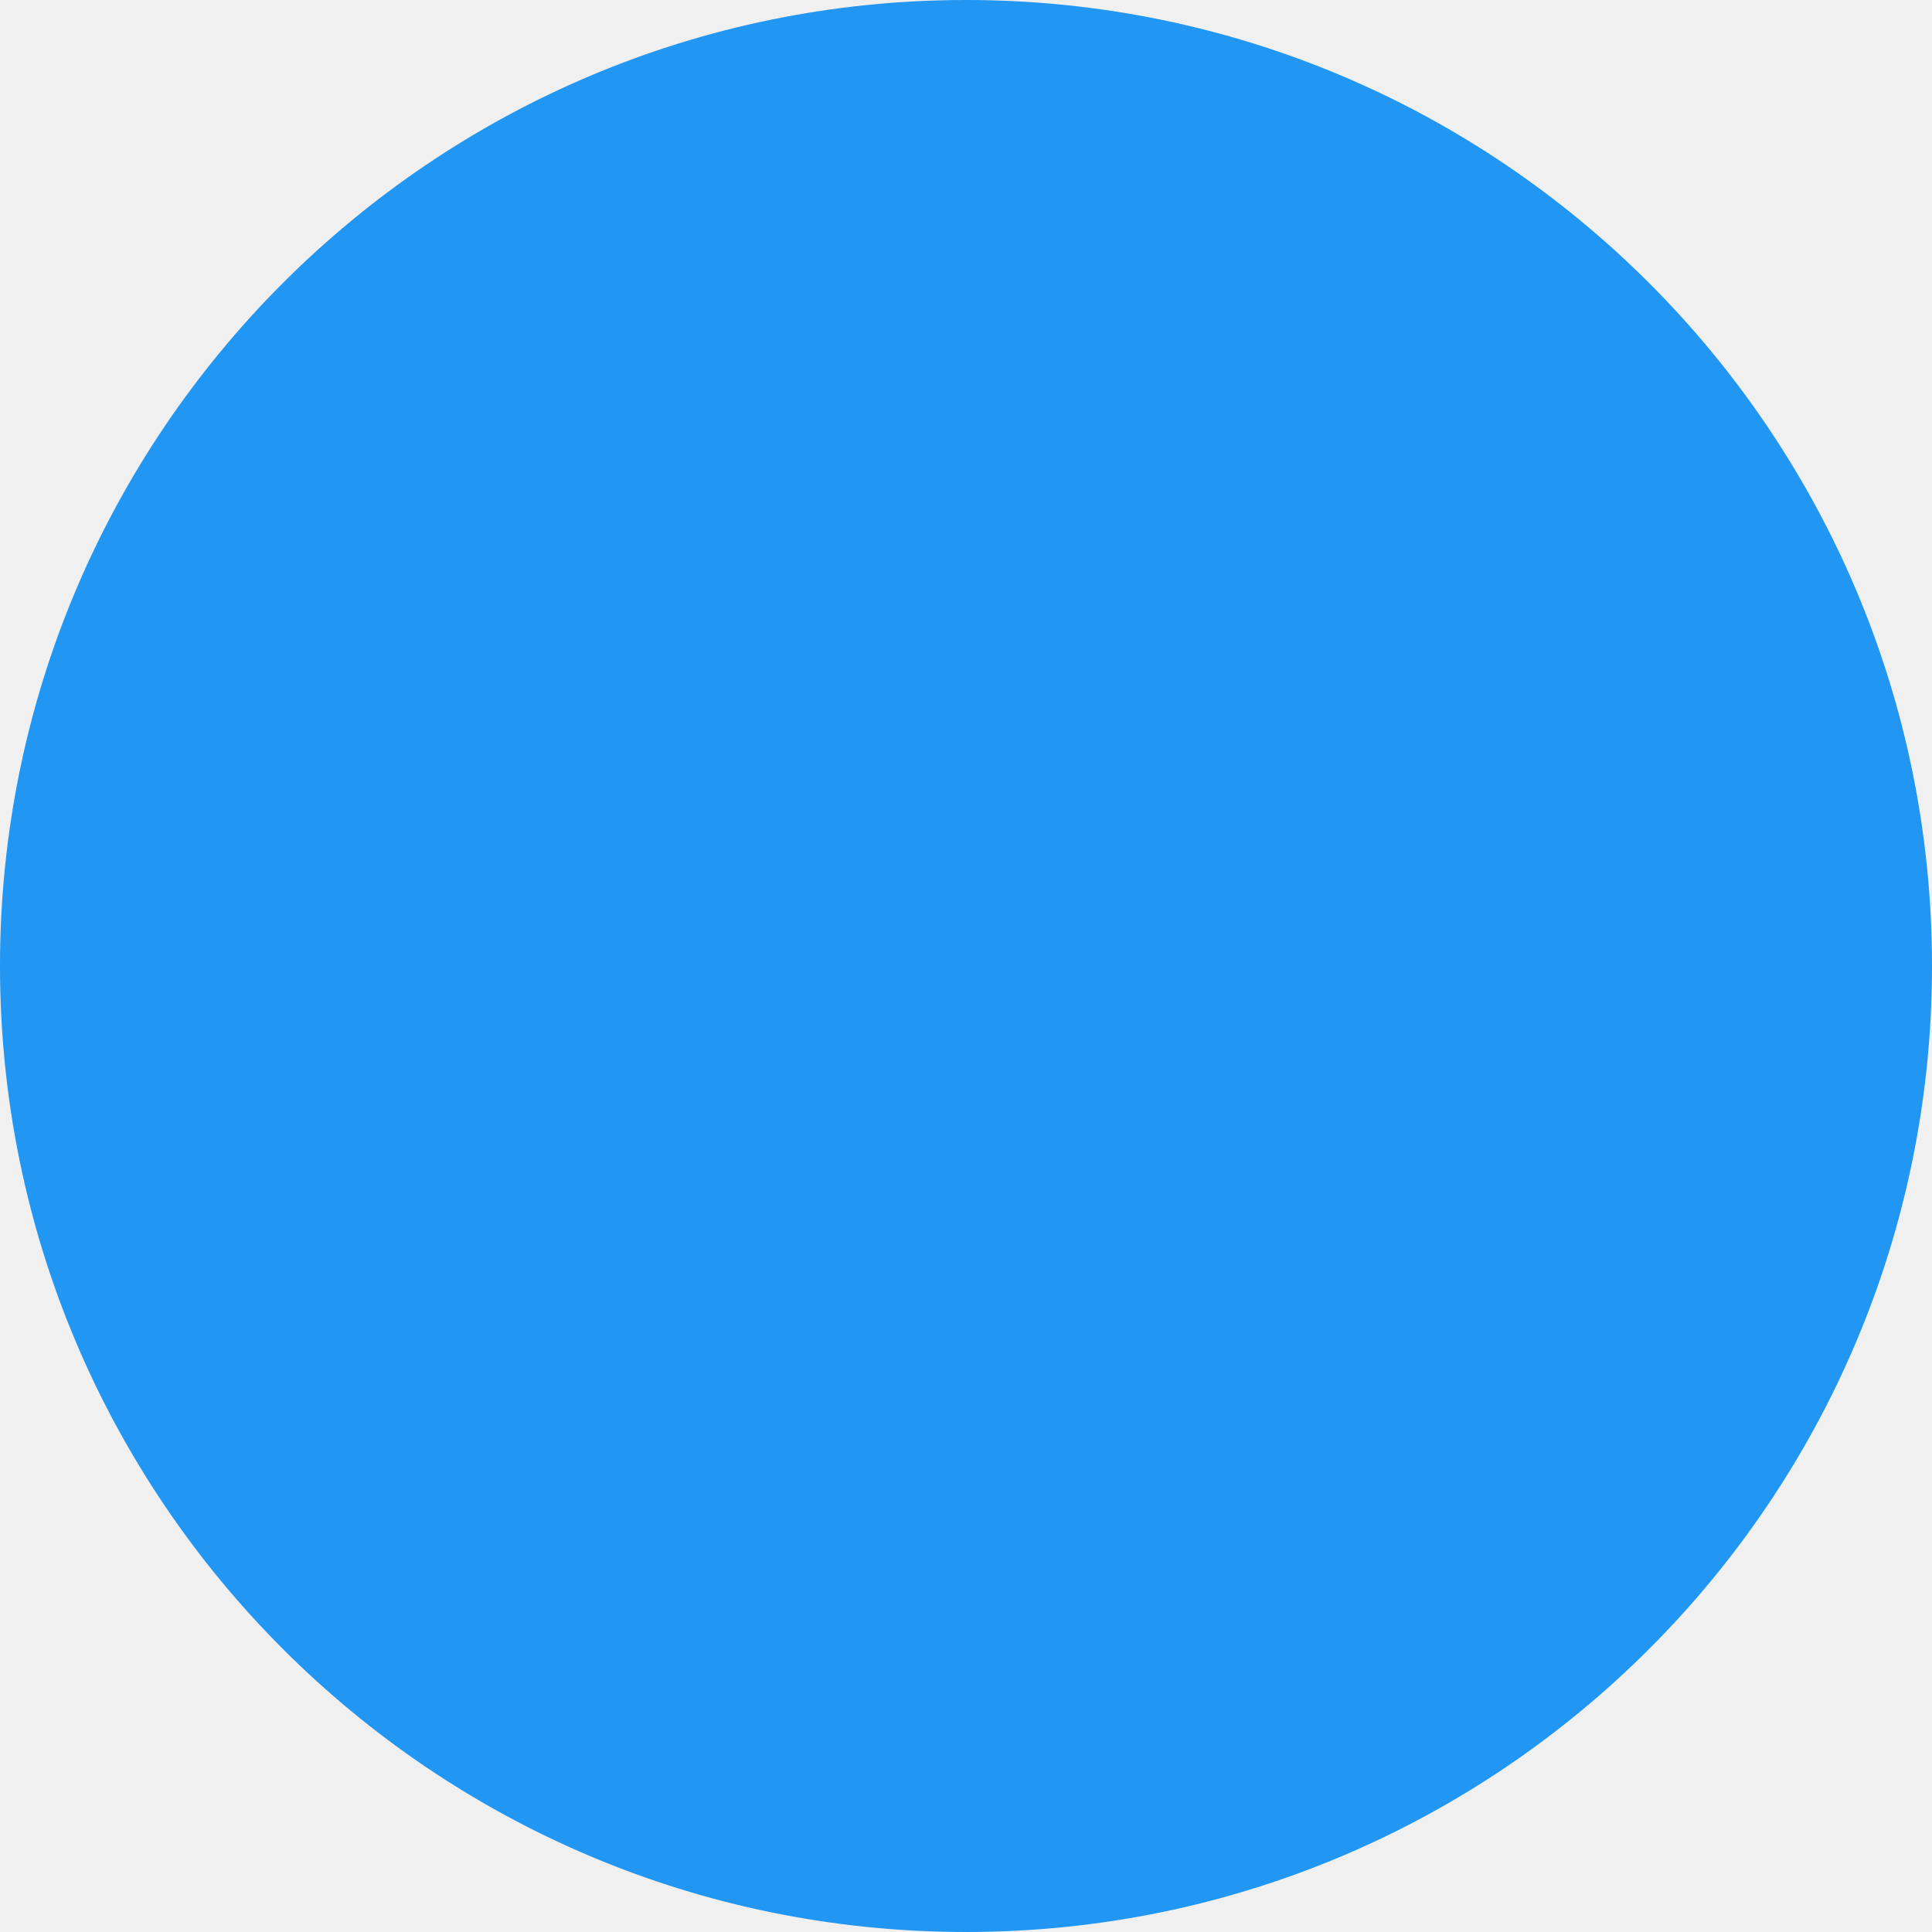
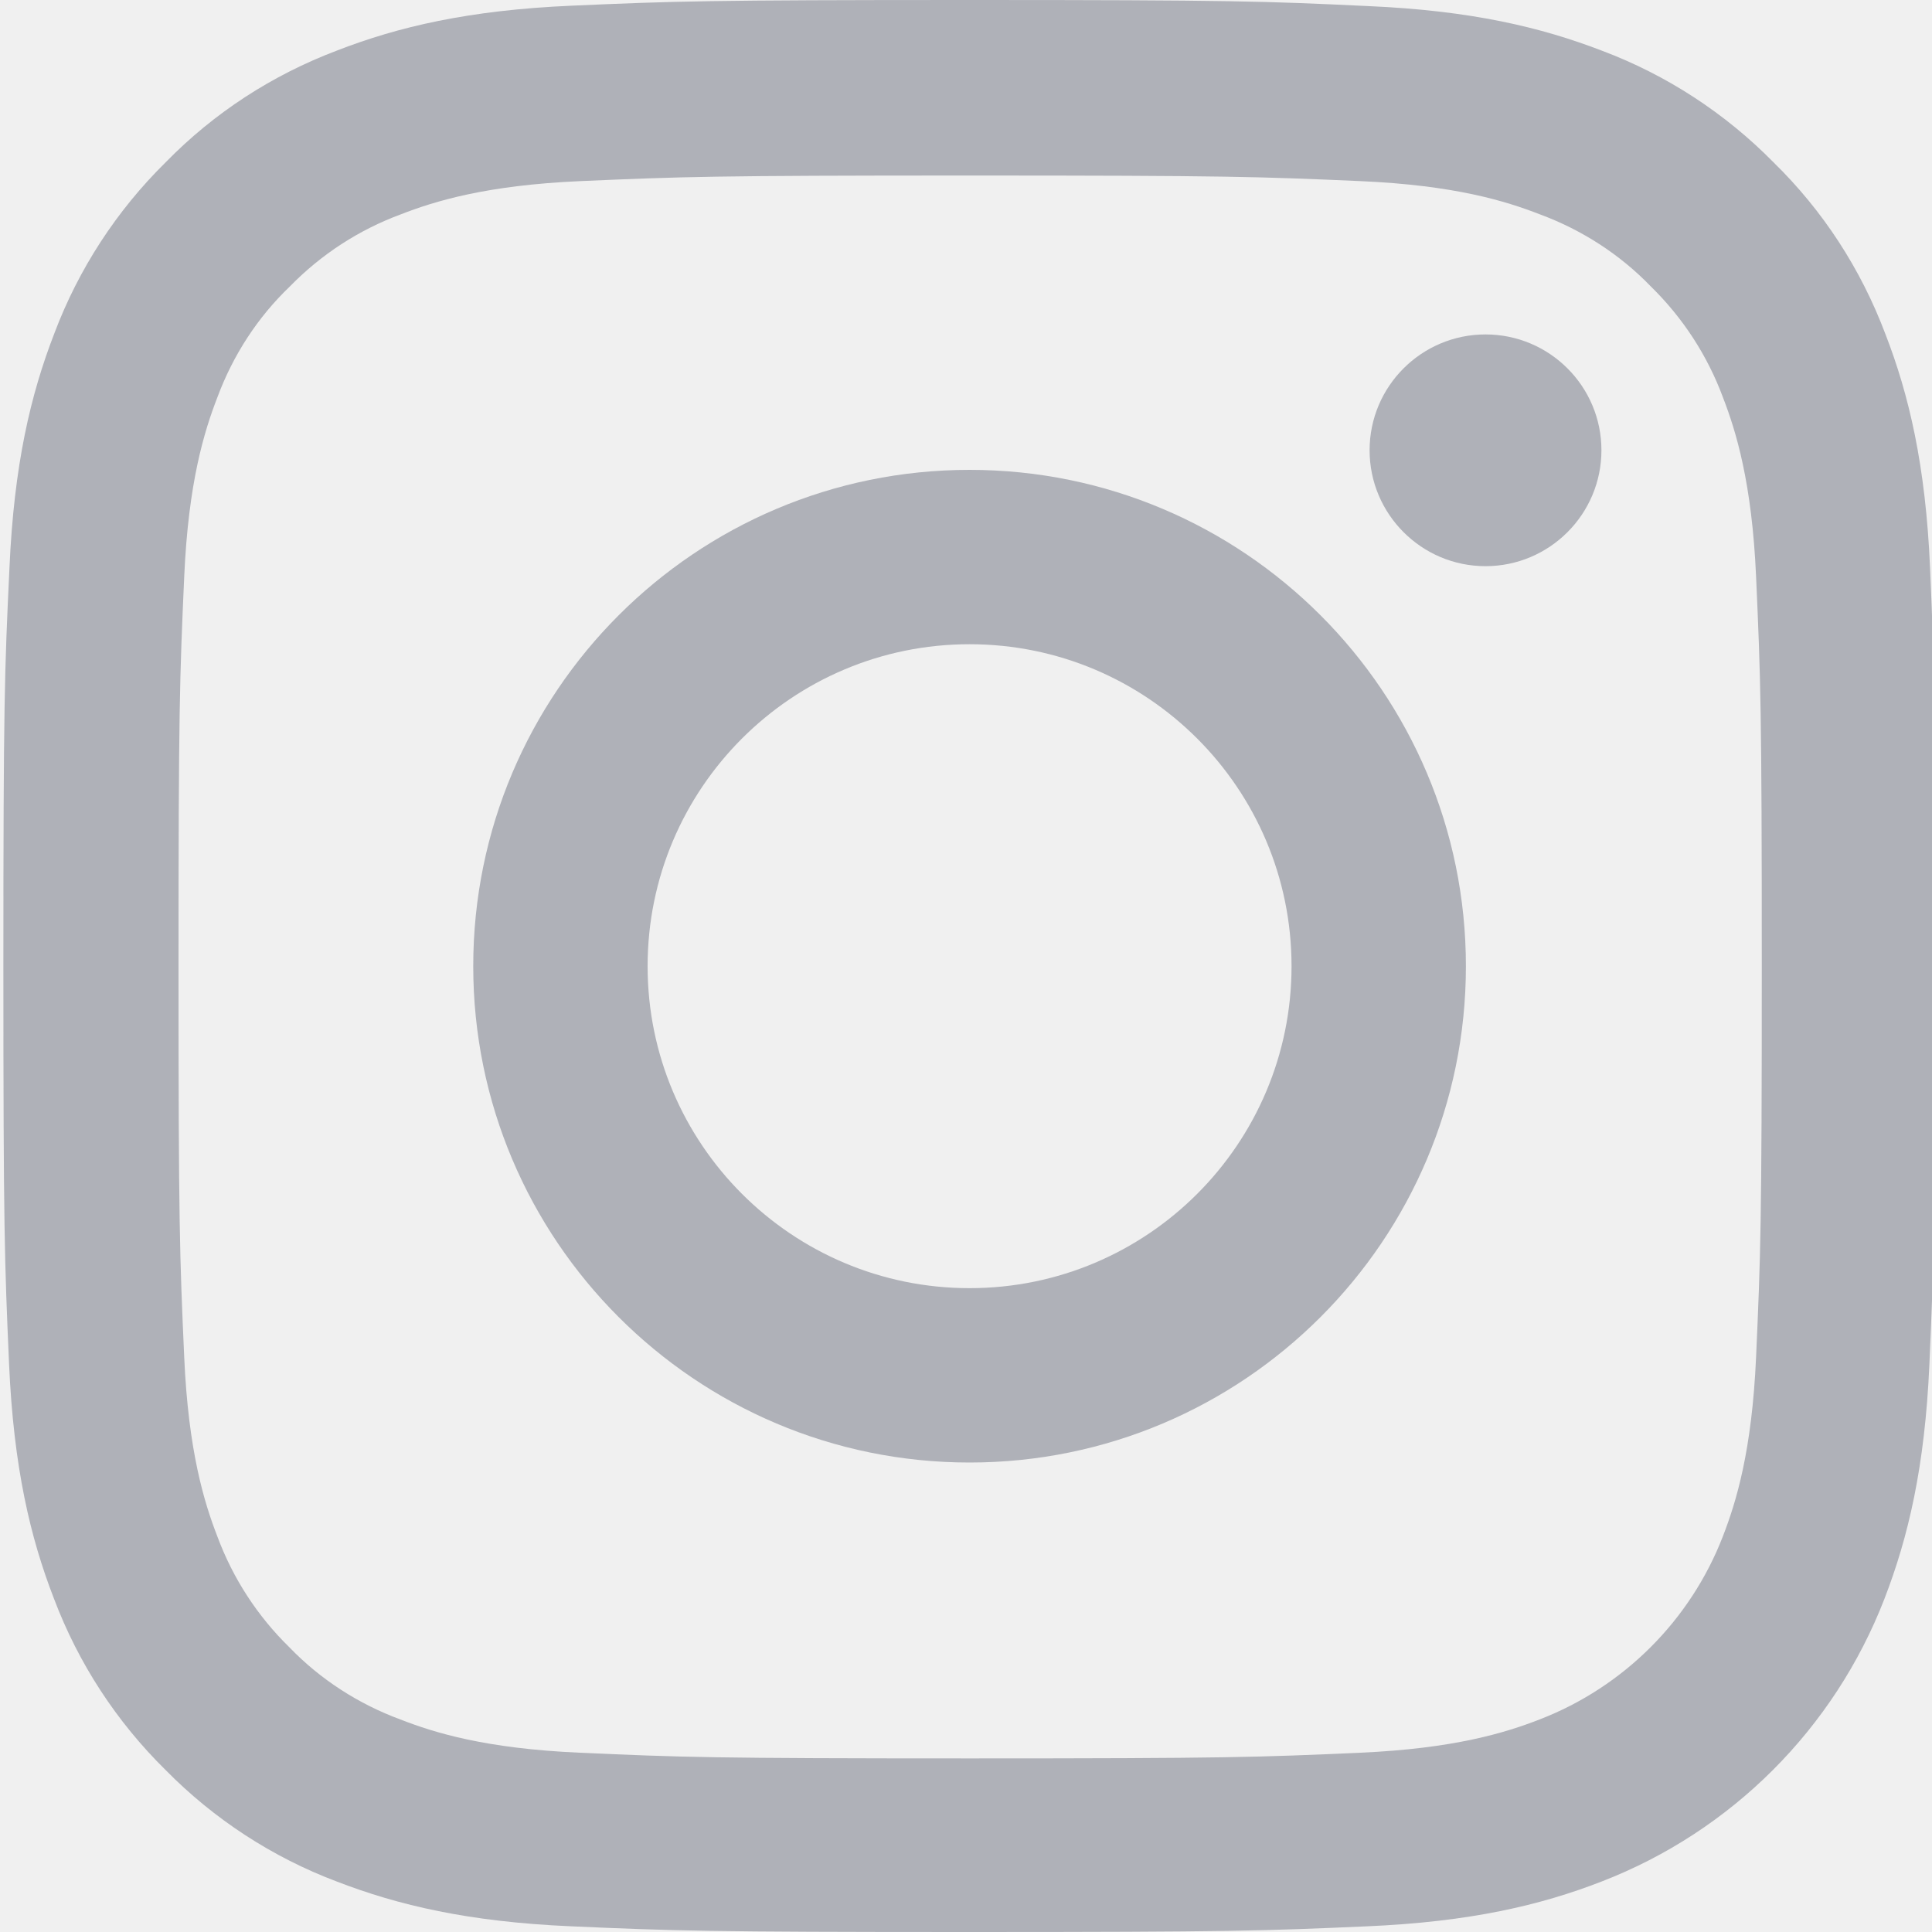
- <svg xmlns="http://www.w3.org/2000/svg" width="44" height="44" viewBox="0 0 44 44" fill="none">
-   <path d="M44 22C44 28.075 41.538 33.575 37.556 37.556C33.575 41.538 28.075 44 22 44C15.925 44 10.425 41.538 6.444 37.556C2.462 33.575 0 28.075 0 22C0 15.925 2.462 10.425 6.444 6.444C10.425 2.462 15.925 0 22 0C28.075 0 33.575 2.462 37.556 6.444C41.538 10.425 44 15.925 44 22Z" fill="#2196F3" />
+ <svg xmlns="http://www.w3.org/2000/svg" width="20" height="20" viewBox="0 0 20 20" fill="none">
+   <g clip-path="url(#clip0)">
+     <path d="M19.98 5.88C19.934 4.817 19.762 4.087 19.516 3.454C19.262 2.782 18.871 2.18 18.359 1.68C17.859 1.172 17.253 0.777 16.589 0.527C15.952 0.281 15.226 0.109 14.163 0.063C13.092 0.012 12.752 0 10.037 0C7.322 0 6.982 0.012 5.915 0.059C4.853 0.105 4.122 0.277 3.489 0.523C2.817 0.777 2.215 1.168 1.715 1.68C1.207 2.18 0.813 2.786 0.563 3.45C0.316 4.087 0.145 4.813 0.098 5.876C0.047 6.947 0.035 7.287 0.035 10.002C0.035 12.717 0.047 13.057 0.094 14.124C0.141 15.187 0.313 15.917 0.559 16.55C0.813 17.222 1.207 17.824 1.715 18.324C2.215 18.832 2.821 19.227 3.485 19.477C4.122 19.723 4.849 19.895 5.911 19.941C6.978 19.988 7.318 20 10.033 20C12.749 20 13.088 19.988 14.155 19.941C15.218 19.895 15.948 19.723 16.581 19.477C17.925 18.957 18.988 17.894 19.508 16.55C19.754 15.913 19.926 15.187 19.973 14.124C20.02 13.057 20.031 12.717 20.031 10.002C20.031 7.287 20.027 6.947 19.98 5.88ZM18.179 14.046C18.136 15.023 17.972 15.55 17.836 15.902C17.5 16.773 16.808 17.464 15.937 17.8C15.585 17.937 15.054 18.101 14.081 18.144C13.026 18.191 12.71 18.203 10.041 18.203C7.373 18.203 7.052 18.191 6.001 18.144C5.024 18.101 4.497 17.937 4.145 17.8C3.712 17.64 3.317 17.386 2.997 17.054C2.665 16.73 2.411 16.339 2.25 15.905C2.114 15.554 1.95 15.023 1.907 14.05C1.86 12.995 1.848 12.678 1.848 10.01C1.848 7.341 1.86 7.021 1.907 5.97C1.95 4.993 2.114 4.466 2.25 4.114C2.411 3.68 2.665 3.286 3.001 2.965C3.325 2.633 3.716 2.379 4.149 2.219C4.501 2.082 5.032 1.918 6.005 1.875C7.06 1.829 7.377 1.817 10.045 1.817C12.717 1.817 13.034 1.829 14.085 1.875C15.062 1.918 15.589 2.082 15.941 2.219C16.374 2.379 16.769 2.633 17.089 2.965C17.421 3.29 17.675 3.68 17.836 4.114C17.972 4.466 18.136 4.997 18.179 5.97C18.226 7.025 18.238 7.341 18.238 10.01C18.238 12.678 18.226 12.991 18.179 14.046Z" fill="#AFB1B8" />
+     <path d="M10.037 4.864C7.201 4.864 4.899 7.165 4.899 10.002C4.899 12.838 7.201 15.14 10.037 15.14C12.874 15.14 15.175 12.838 15.175 10.002C15.175 7.165 12.874 4.864 10.037 4.864ZM10.037 13.335C8.197 13.335 6.704 11.842 6.704 10.002C6.704 8.162 8.197 6.669 10.037 6.669C11.877 6.669 13.37 8.162 13.37 10.002C13.37 11.842 11.877 13.335 10.037 13.335Z" fill="#AFB1B8" />
+     <path d="M16.578 4.661C16.578 5.323 16.04 5.861 15.378 5.861C14.716 5.861 14.178 5.323 14.178 4.661C14.178 3.999 14.716 3.462 15.378 3.462C16.04 3.462 16.578 3.999 16.578 4.661Z" fill="#AFB1B8" />
+   </g>
+   <defs>
+     <clipPath id="clip0">
+       <rect width="20" height="20" fill="white" />
+     </clipPath>
+   </defs>
</svg>
